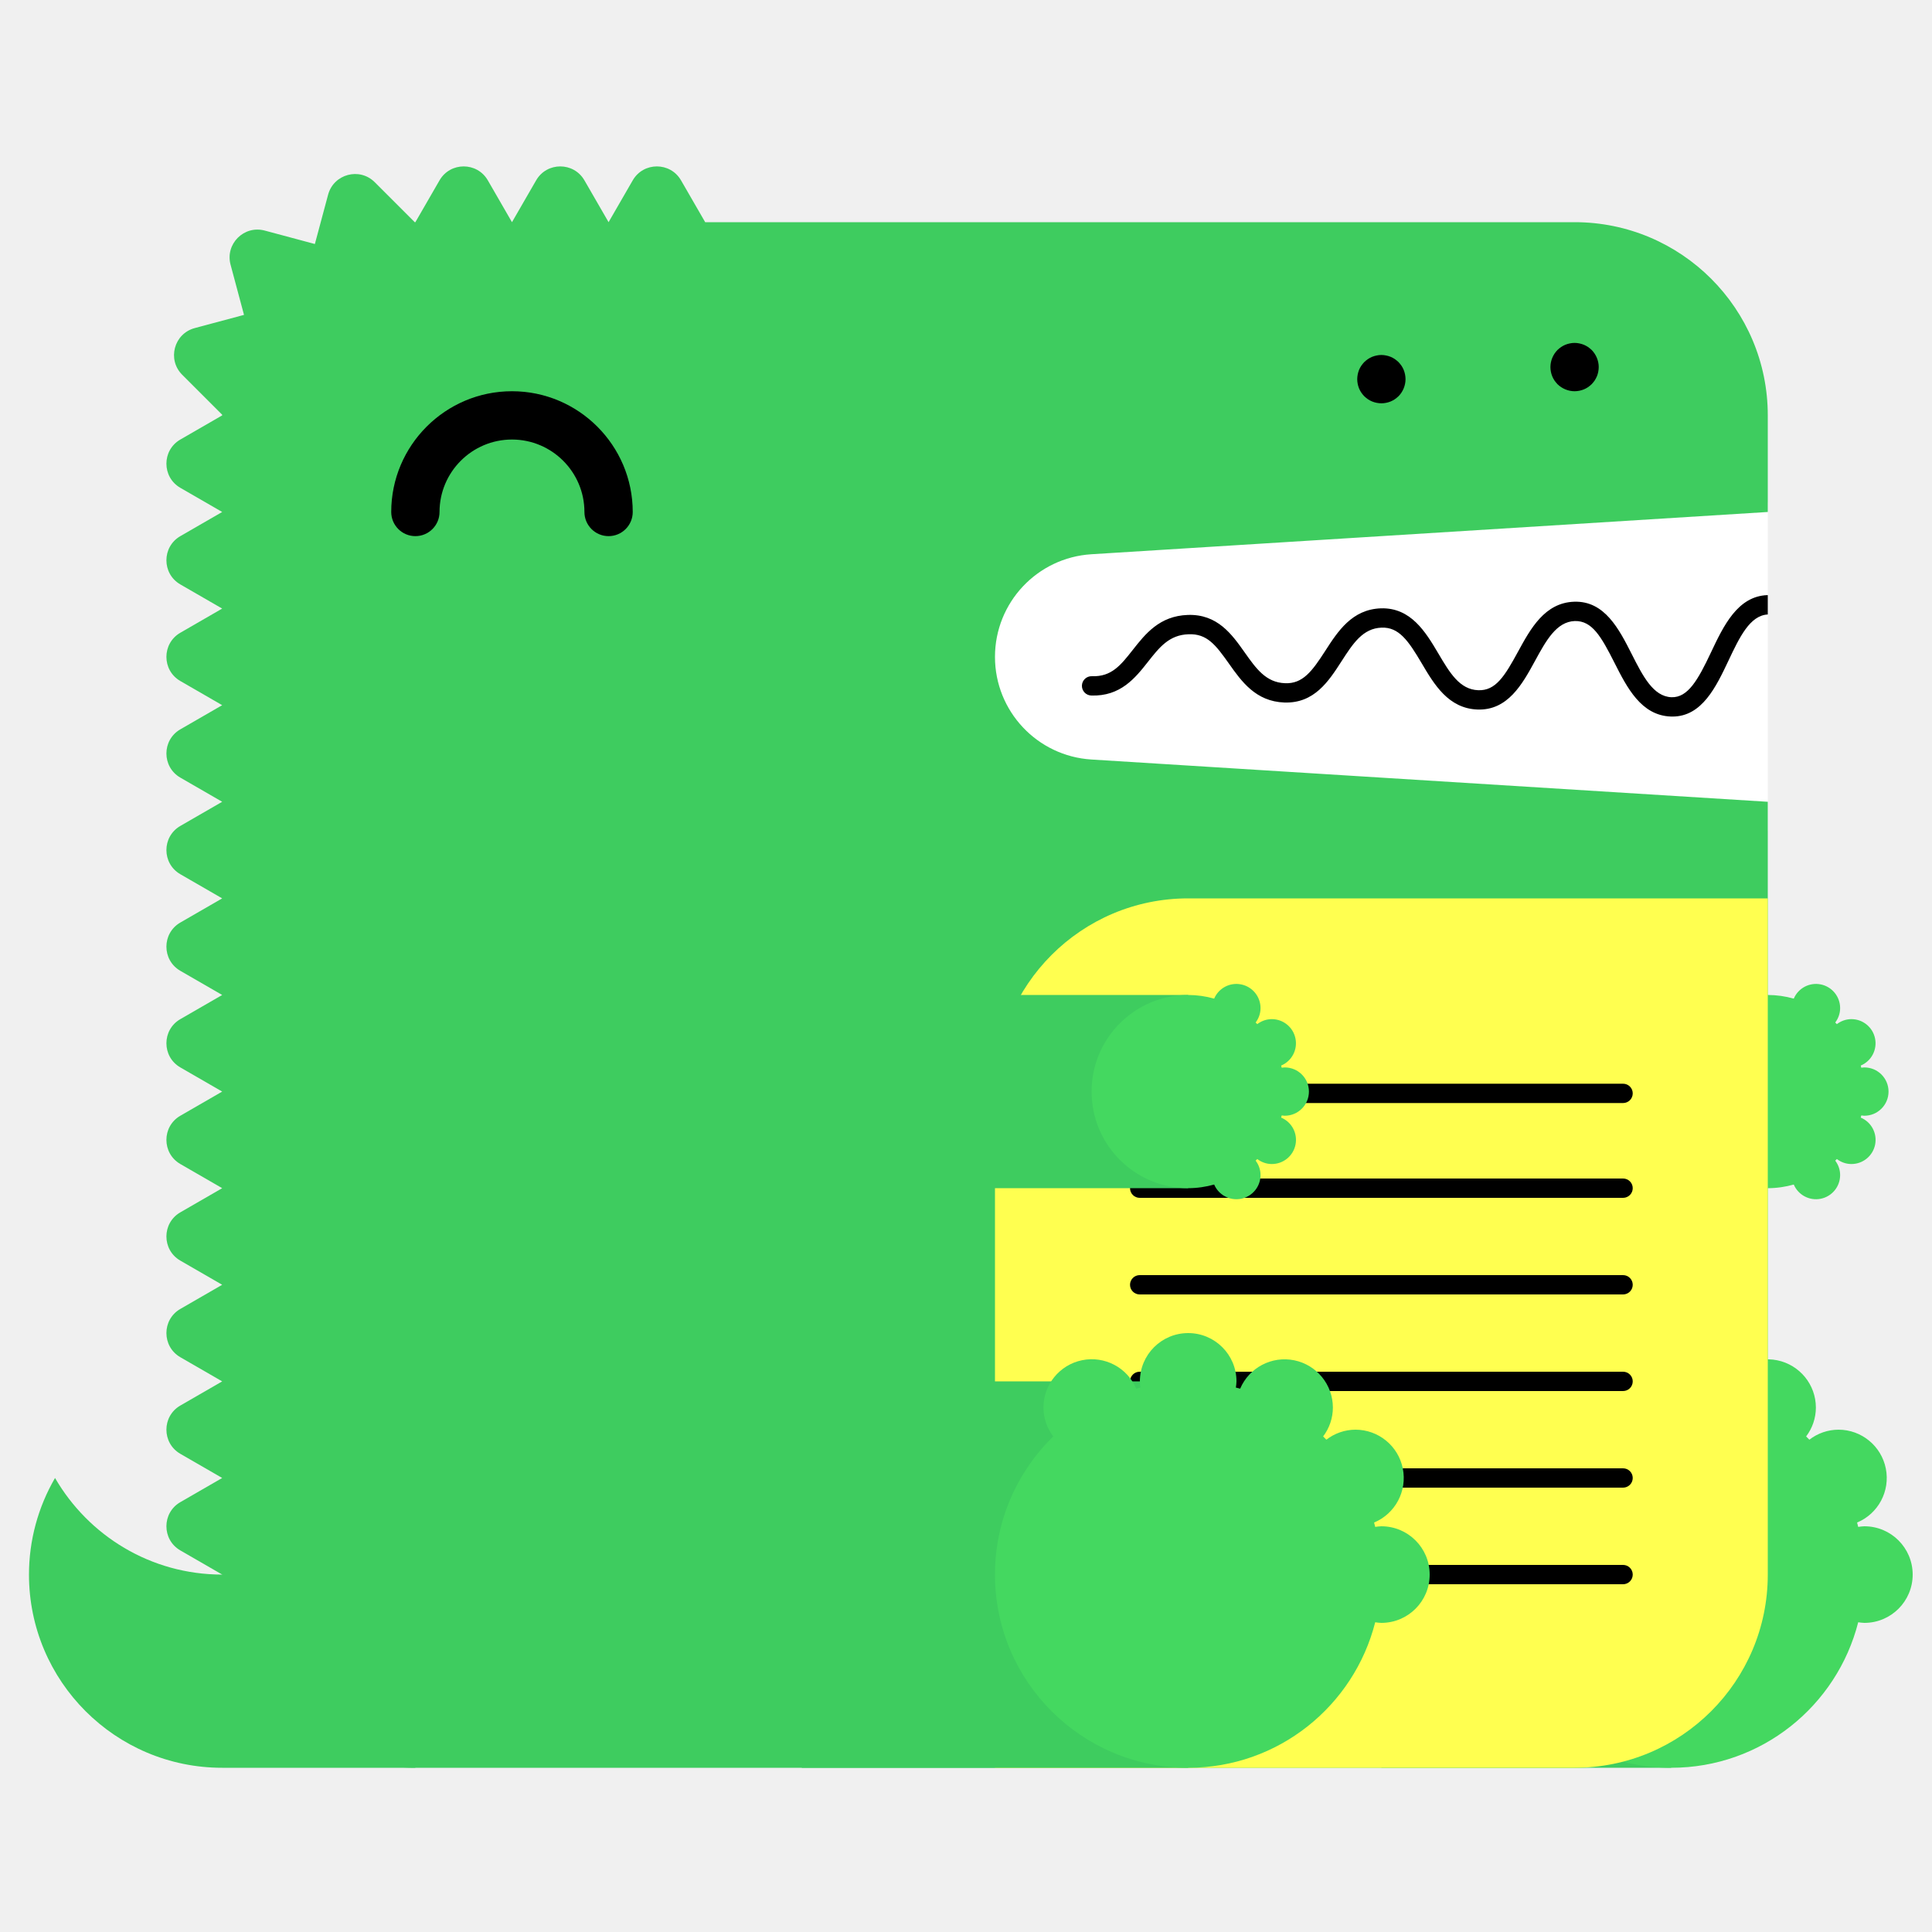
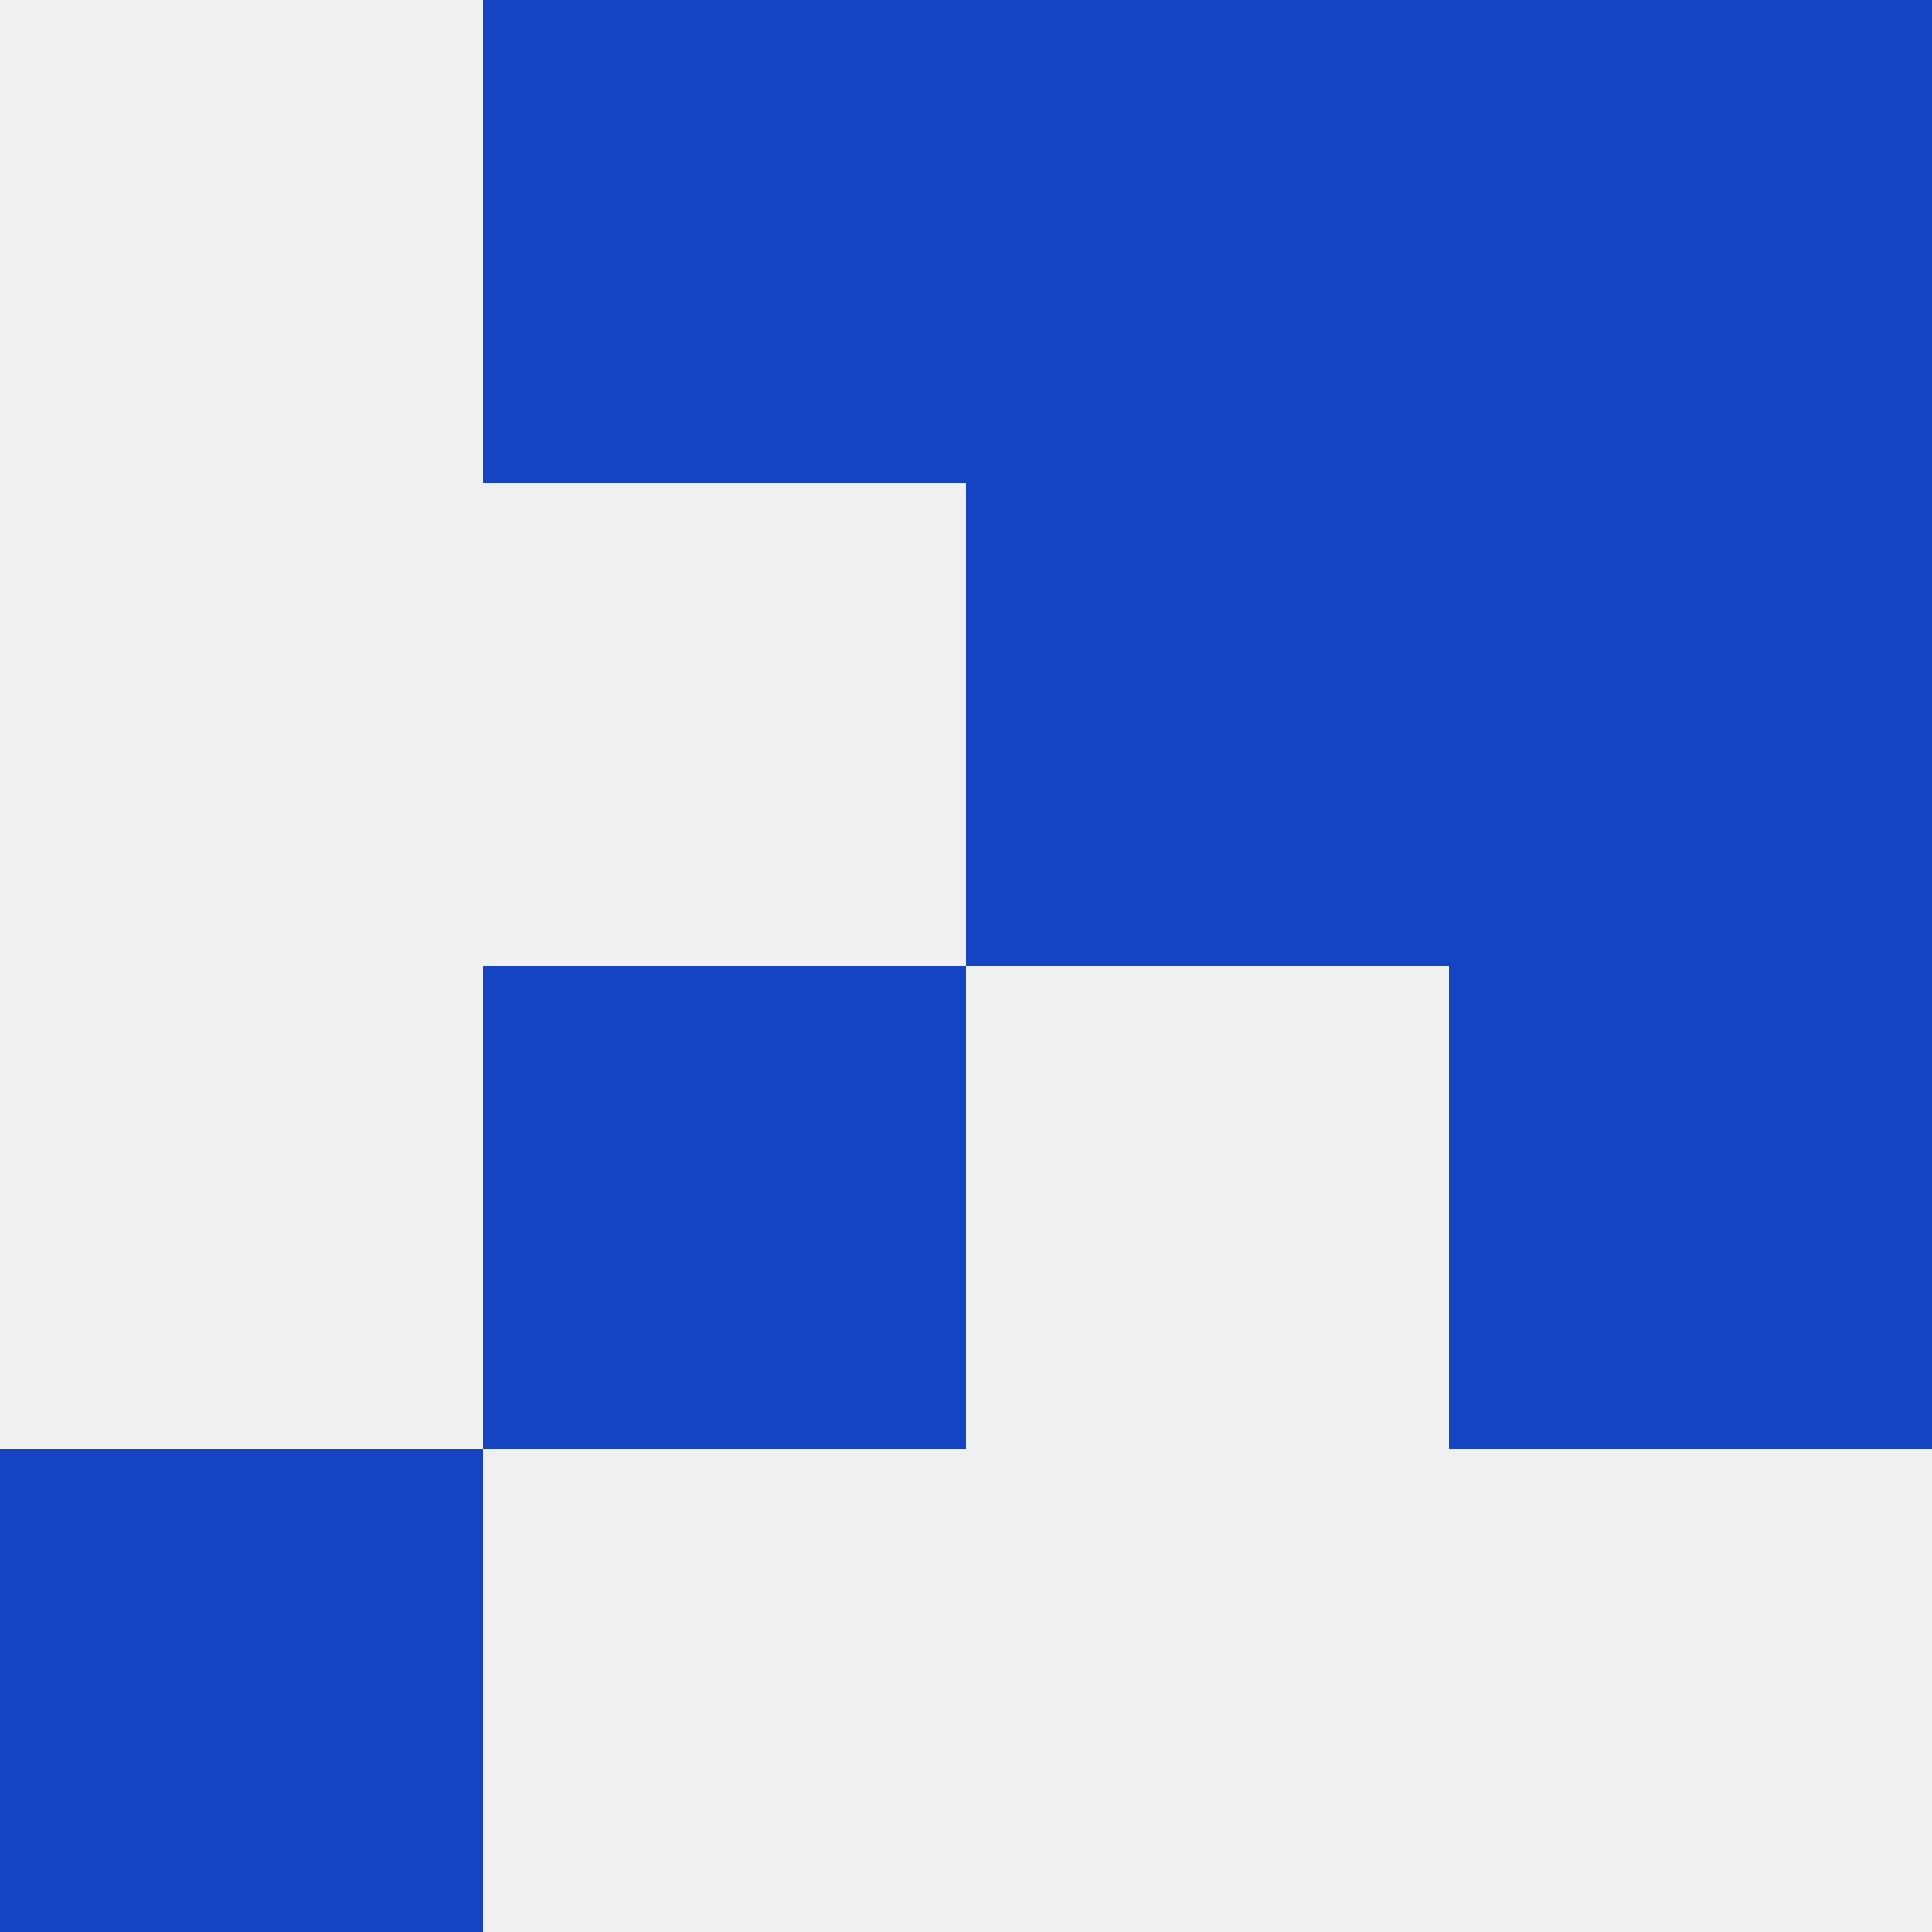
- <svg xmlns="http://www.w3.org/2000/svg" width="200" height="200" viewBox="0 0 200 200">
-   <g fill="none" fill-rule="evenodd">
-     <path fill="#FFF" d="M99 52h84v34H99z" />
-     <path d="M23 163c-7.398 0-13.843-4.027-17.303-10A19.886 19.886 0 0 0 3 163c0 11.046 8.954 20 20 20h20v-20H23z" fill="#3ECC5F" />
-     <path d="M112.98 57.376L183 53V43c0-11.046-8.954-20-20-20H73l-2.5-4.33c-1.112-1.925-3.889-1.925-5 0L63 23l-2.5-4.33c-1.111-1.925-3.889-1.925-5 0L53 23l-2.5-4.33c-1.111-1.925-3.889-1.925-5 0L43 23c-.022 0-.042.003-.065.003l-4.142-4.141c-1.57-1.571-4.252-.853-4.828 1.294l-1.369 5.104-5.192-1.392c-2.148-.575-4.111 1.389-3.535 3.536l1.39 5.193-5.102 1.367c-2.148.576-2.867 3.259-1.296 4.83l4.142 4.142c0 .021-.003.042-.003.064l-4.33 2.5c-1.925 1.111-1.925 3.889 0 5L23 53l-4.33 2.5c-1.925 1.111-1.925 3.889 0 5L23 63l-4.33 2.5c-1.925 1.111-1.925 3.889 0 5L23 73l-4.33 2.5c-1.925 1.111-1.925 3.889 0 5L23 83l-4.33 2.5c-1.925 1.111-1.925 3.889 0 5L23 93l-4.33 2.5c-1.925 1.111-1.925 3.889 0 5L23 103l-4.33 2.5c-1.925 1.111-1.925 3.889 0 5L23 113l-4.33 2.5c-1.925 1.111-1.925 3.889 0 5L23 123l-4.33 2.5c-1.925 1.111-1.925 3.889 0 5L23 133l-4.33 2.5c-1.925 1.111-1.925 3.889 0 5L23 143l-4.33 2.5c-1.925 1.111-1.925 3.889 0 5L23 153l-4.33 2.5c-1.925 1.111-1.925 3.889 0 5L23 163c0 11.046 8.954 20 20 20h120c11.046 0 20-8.954 20-20V83l-70.02-4.376A10.645 10.645 0 0 1 103 68c0-5.621 4.37-10.273 9.98-10.624" fill="#3ECC5F" />
-     <path fill="#3ECC5F" d="M143 183h30v-40h-30z" />
-     <path d="M193 158c-.219 0-.428.037-.639.064-.038-.15-.074-.301-.116-.451A5 5 0 0 0 190.32 148a4.96 4.96 0 0 0-3.016 1.036 26.531 26.531 0 0 0-.335-.336 4.955 4.955 0 0 0 1.011-2.987 5 5 0 0 0-9.599-1.959c-.148-.042-.297-.077-.445-.115.027-.211.064-.42.064-.639a5 5 0 0 0-5-5 5 5 0 0 0-5 5c0 .219.037.428.064.639-.148.038-.297.073-.445.115a4.998 4.998 0 0 0-9.599 1.959c0 1.125.384 2.151 1.011 2.987-3.717 3.632-6.031 8.693-6.031 14.3 0 11.046 8.954 20 20 20 9.339 0 17.16-6.41 19.361-15.064.211.027.42.064.639.064a5 5 0 0 0 5-5 5 5 0 0 0-5-5" fill="#44D860" />
-     <path fill="#3ECC5F" d="M153 123h30v-20h-30z" />
-     <path d="M193 115.5a2.5 2.5 0 1 0 0-5c-.109 0-.214.019-.319.032-.02-.075-.037-.15-.058-.225a2.501 2.501 0 0 0-.963-4.807c-.569 0-1.088.197-1.508.518a6.653 6.653 0 0 0-.168-.168c.314-.417.506-.931.506-1.494a2.5 2.5 0 0 0-4.8-.979A9.987 9.987 0 0 0 183 103c-5.522 0-10 4.478-10 10s4.478 10 10 10c.934 0 1.833-.138 2.69-.377a2.5 2.5 0 0 0 4.8-.979c0-.563-.192-1.077-.506-1.494.057-.055.113-.111.168-.168.42.321.939.518 1.508.518a2.5 2.5 0 0 0 .963-4.807c.021-.074.038-.15.058-.225.105.013.21.032.319.032" fill="#44D860" />
-     <path d="M63 55.5a2.5 2.5 0 0 1-2.5-2.5c0-4.136-3.364-7.5-7.5-7.5s-7.5 3.364-7.5 7.5a2.5 2.5 0 1 1-5 0c0-6.893 5.607-12.5 12.5-12.5S65.5 46.107 65.5 53a2.5 2.5 0 0 1-2.5 2.5" fill="#000" />
-     <path d="M103 183h60c11.046 0 20-8.954 20-20V93h-60c-11.046 0-20 8.954-20 20v70z" fill="#FFFF50" />
-     <path d="M168.02 124h-50.04a1 1 0 1 1 0-2h50.04a1 1 0 1 1 0 2m0 20h-50.04a1 1 0 1 1 0-2h50.04a1 1 0 1 1 0 2m0 20h-50.04a1 1 0 1 1 0-2h50.04a1 1 0 1 1 0 2m0-49.814h-50.04a1 1 0 1 1 0-2h50.04a1 1 0 1 1 0 2m0 19.814h-50.04a1 1 0 1 1 0-2h50.04a1 1 0 1 1 0 2m0 20h-50.04a1 1 0 1 1 0-2h50.04a1 1 0 1 1 0 2M183 61.611c-.012 0-.022-.006-.034-.005-3.09.105-4.552 3.196-5.842 5.923-1.346 2.85-2.387 4.703-4.093 4.647-1.889-.068-2.969-2.202-4.113-4.46-1.314-2.594-2.814-5.536-5.963-5.426-3.046.104-4.513 2.794-5.807 5.167-1.377 2.528-2.314 4.065-4.121 3.994-1.927-.07-2.951-1.805-4.136-3.813-1.321-2.236-2.848-4.75-5.936-4.664-2.994.103-4.465 2.385-5.763 4.4-1.373 2.13-2.335 3.428-4.165 3.351-1.973-.07-2.992-1.51-4.171-3.177-1.324-1.873-2.816-3.993-5.895-3.89-2.928.1-4.399 1.97-5.696 3.618-1.232 1.564-2.194 2.802-4.229 2.724a1 1 0 0 0-.072 2c3.017.101 4.545-1.8 5.872-3.487 1.177-1.496 2.193-2.787 4.193-2.855 1.926-.082 2.829 1.115 4.195 3.045 1.297 1.834 2.769 3.914 5.731 4.021 3.103.104 4.596-2.215 5.918-4.267 1.182-1.834 2.202-3.417 4.15-3.484 1.793-.067 2.769 1.35 4.145 3.681 1.297 2.197 2.766 4.686 5.787 4.796 3.125.108 4.634-2.62 5.949-5.035 1.139-2.088 2.214-4.06 4.119-4.126 1.793-.042 2.728 1.595 4.111 4.33 1.292 2.553 2.757 5.445 5.825 5.556l.169.003c3.064 0 4.518-3.075 5.805-5.794 1.139-2.41 2.217-4.68 4.067-4.773v-2z" fill="#000" />
-     <path fill="#3ECC5F" d="M83 183h40v-40H83z" />
-     <path d="M143 158c-.219 0-.428.037-.639.064-.038-.15-.074-.301-.116-.451A5 5 0 0 0 140.32 148a4.96 4.96 0 0 0-3.016 1.036 26.531 26.531 0 0 0-.335-.336 4.955 4.955 0 0 0 1.011-2.987 5 5 0 0 0-9.599-1.959c-.148-.042-.297-.077-.445-.115.027-.211.064-.42.064-.639a5 5 0 0 0-5-5 5 5 0 0 0-5 5c0 .219.037.428.064.639-.148.038-.297.073-.445.115a4.998 4.998 0 0 0-9.599 1.959c0 1.125.384 2.151 1.011 2.987-3.717 3.632-6.031 8.693-6.031 14.3 0 11.046 8.954 20 20 20 9.339 0 17.16-6.41 19.361-15.064.211.027.42.064.639.064a5 5 0 0 0 5-5 5 5 0 0 0-5-5" fill="#44D860" />
-     <path fill="#3ECC5F" d="M83 123h40v-20H83z" />
-     <path d="M133 115.5a2.5 2.5 0 1 0 0-5c-.109 0-.214.019-.319.032-.02-.075-.037-.15-.058-.225a2.501 2.501 0 0 0-.963-4.807c-.569 0-1.088.197-1.508.518a6.653 6.653 0 0 0-.168-.168c.314-.417.506-.931.506-1.494a2.5 2.5 0 0 0-4.8-.979A9.987 9.987 0 0 0 123 103c-5.522 0-10 4.478-10 10s4.478 10 10 10c.934 0 1.833-.138 2.69-.377a2.5 2.5 0 0 0 4.8-.979c0-.563-.192-1.077-.506-1.494.057-.055.113-.111.168-.168.42.321.939.518 1.508.518a2.5 2.5 0 0 0 .963-4.807c.021-.074.038-.15.058-.225.105.013.21.032.319.032" fill="#44D860" />
-     <path d="M143 41.75c-.16 0-.33-.02-.49-.05a2.52 2.52 0 0 1-.47-.14c-.15-.06-.29-.14-.431-.23-.13-.09-.259-.2-.38-.31-.109-.12-.219-.24-.309-.38s-.17-.28-.231-.43a2.619 2.619 0 0 1-.189-.96c0-.16.02-.33.05-.49.03-.16.08-.31.139-.47.061-.15.141-.29.231-.43.09-.13.2-.26.309-.38.121-.11.25-.22.38-.31.141-.09.281-.17.431-.23.149-.06.31-.11.47-.14.32-.07.65-.07.98 0 .159.03.32.08.47.14.149.06.29.14.43.23.13.09.259.2.38.31.11.12.22.25.31.38.09.14.17.28.23.43.06.16.11.31.14.47.029.16.05.33.05.49 0 .66-.271 1.31-.73 1.77-.121.11-.25.22-.38.31-.14.09-.281.17-.43.23a2.565 2.565 0 0 1-.96.19m20-1.25c-.66 0-1.3-.27-1.771-.73a3.802 3.802 0 0 1-.309-.38c-.09-.14-.17-.28-.231-.43a2.619 2.619 0 0 1-.189-.96c0-.66.27-1.3.729-1.77.121-.11.25-.22.38-.31.141-.09.281-.17.431-.23.149-.06.31-.11.47-.14.32-.07.66-.07.98 0 .159.03.32.08.47.14.149.06.29.14.43.23.13.09.259.2.38.31.459.47.73 1.11.73 1.77 0 .16-.021.33-.05.49-.03.16-.08.32-.14.47-.07.15-.14.29-.23.43-.09.13-.2.26-.31.38-.121.11-.25.22-.38.31-.14.09-.281.17-.43.23a2.565 2.565 0 0 1-.96.19" fill="#000" />
-   </g>
+ <svg xmlns="http://www.w3.org/2000/svg" width="24" height="24" viewBox="0 0 24 24" fill="none">
+   <rect x="12" width="6" height="6" fill="#1444C2" />
+   <rect x="12" y="6" width="6" height="6" fill="#1444C2" />
+   <rect y="18" width="6" height="6" fill="#1444C2" />
+   <rect x="18" y="12" width="6" height="6" fill="#1444C2" />
+   <rect x="18" width="6" height="6" fill="#1444C2" />
+   <rect x="6" width="6" height="6" fill="#1444C2" />
+   <rect x="18" y="6" width="6" height="6" fill="#1444C2" />
+   <rect x="6" y="12" width="6" height="6" fill="#1444C2" />
</svg>
